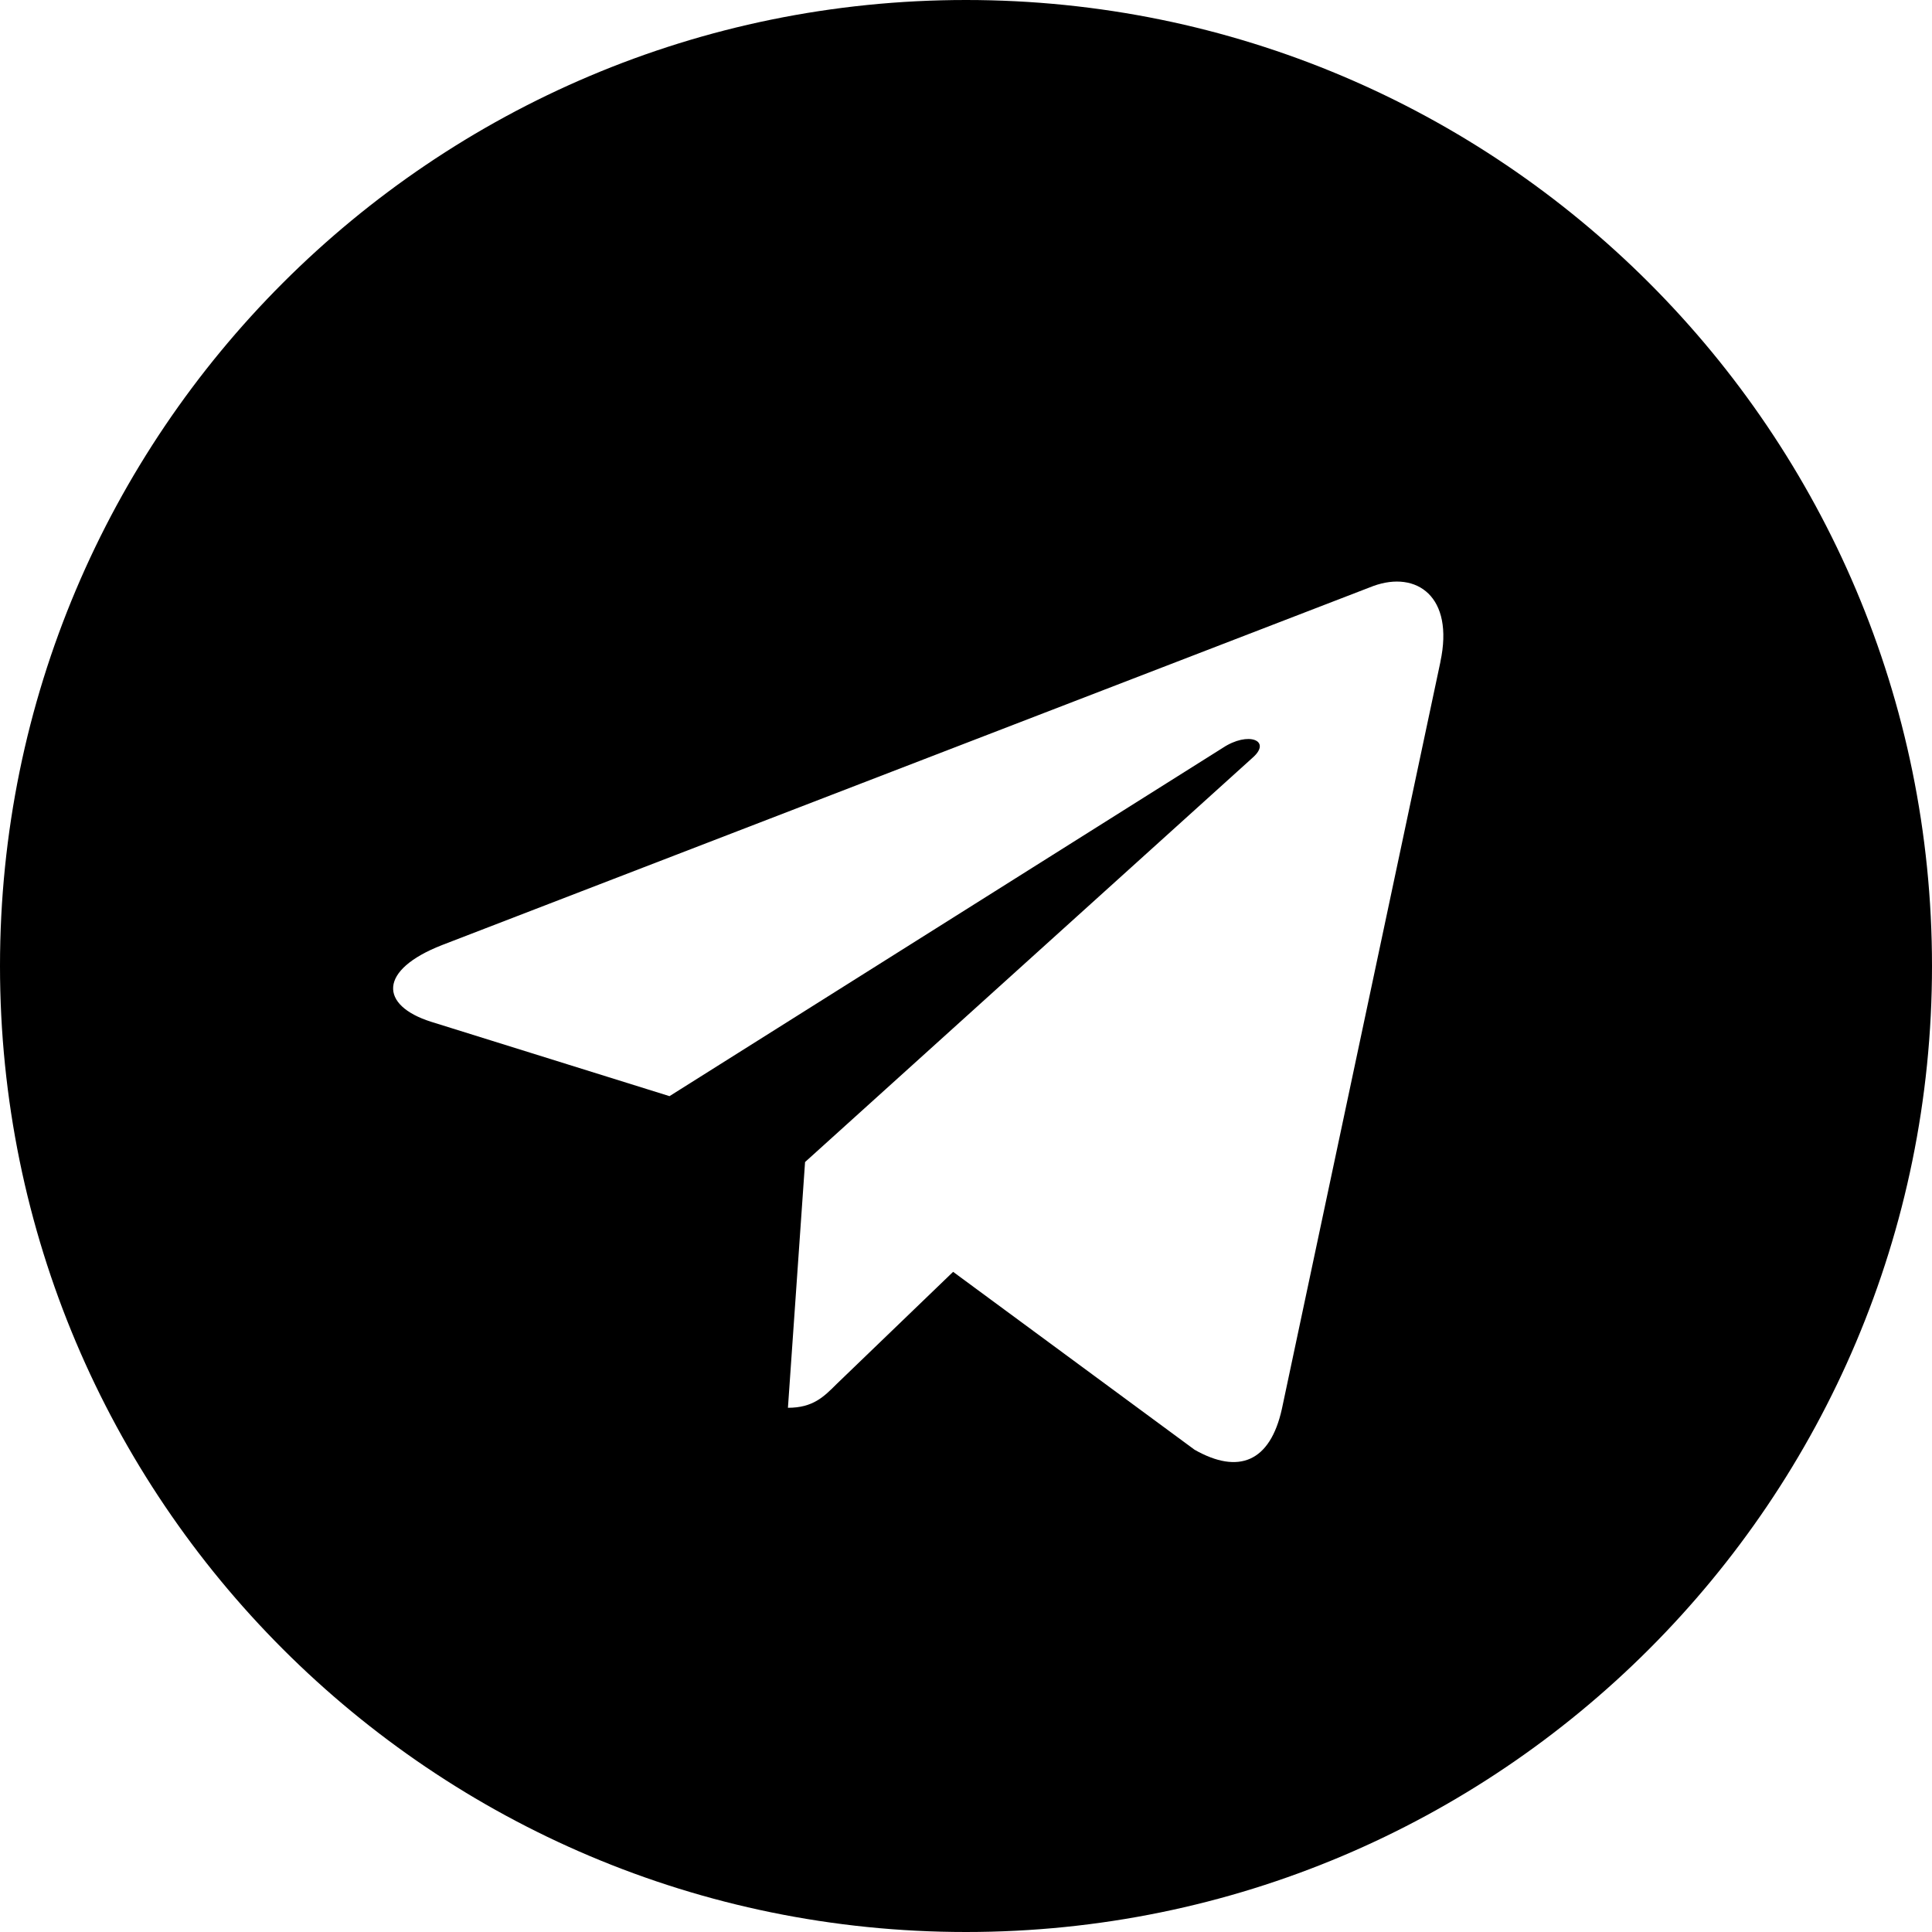
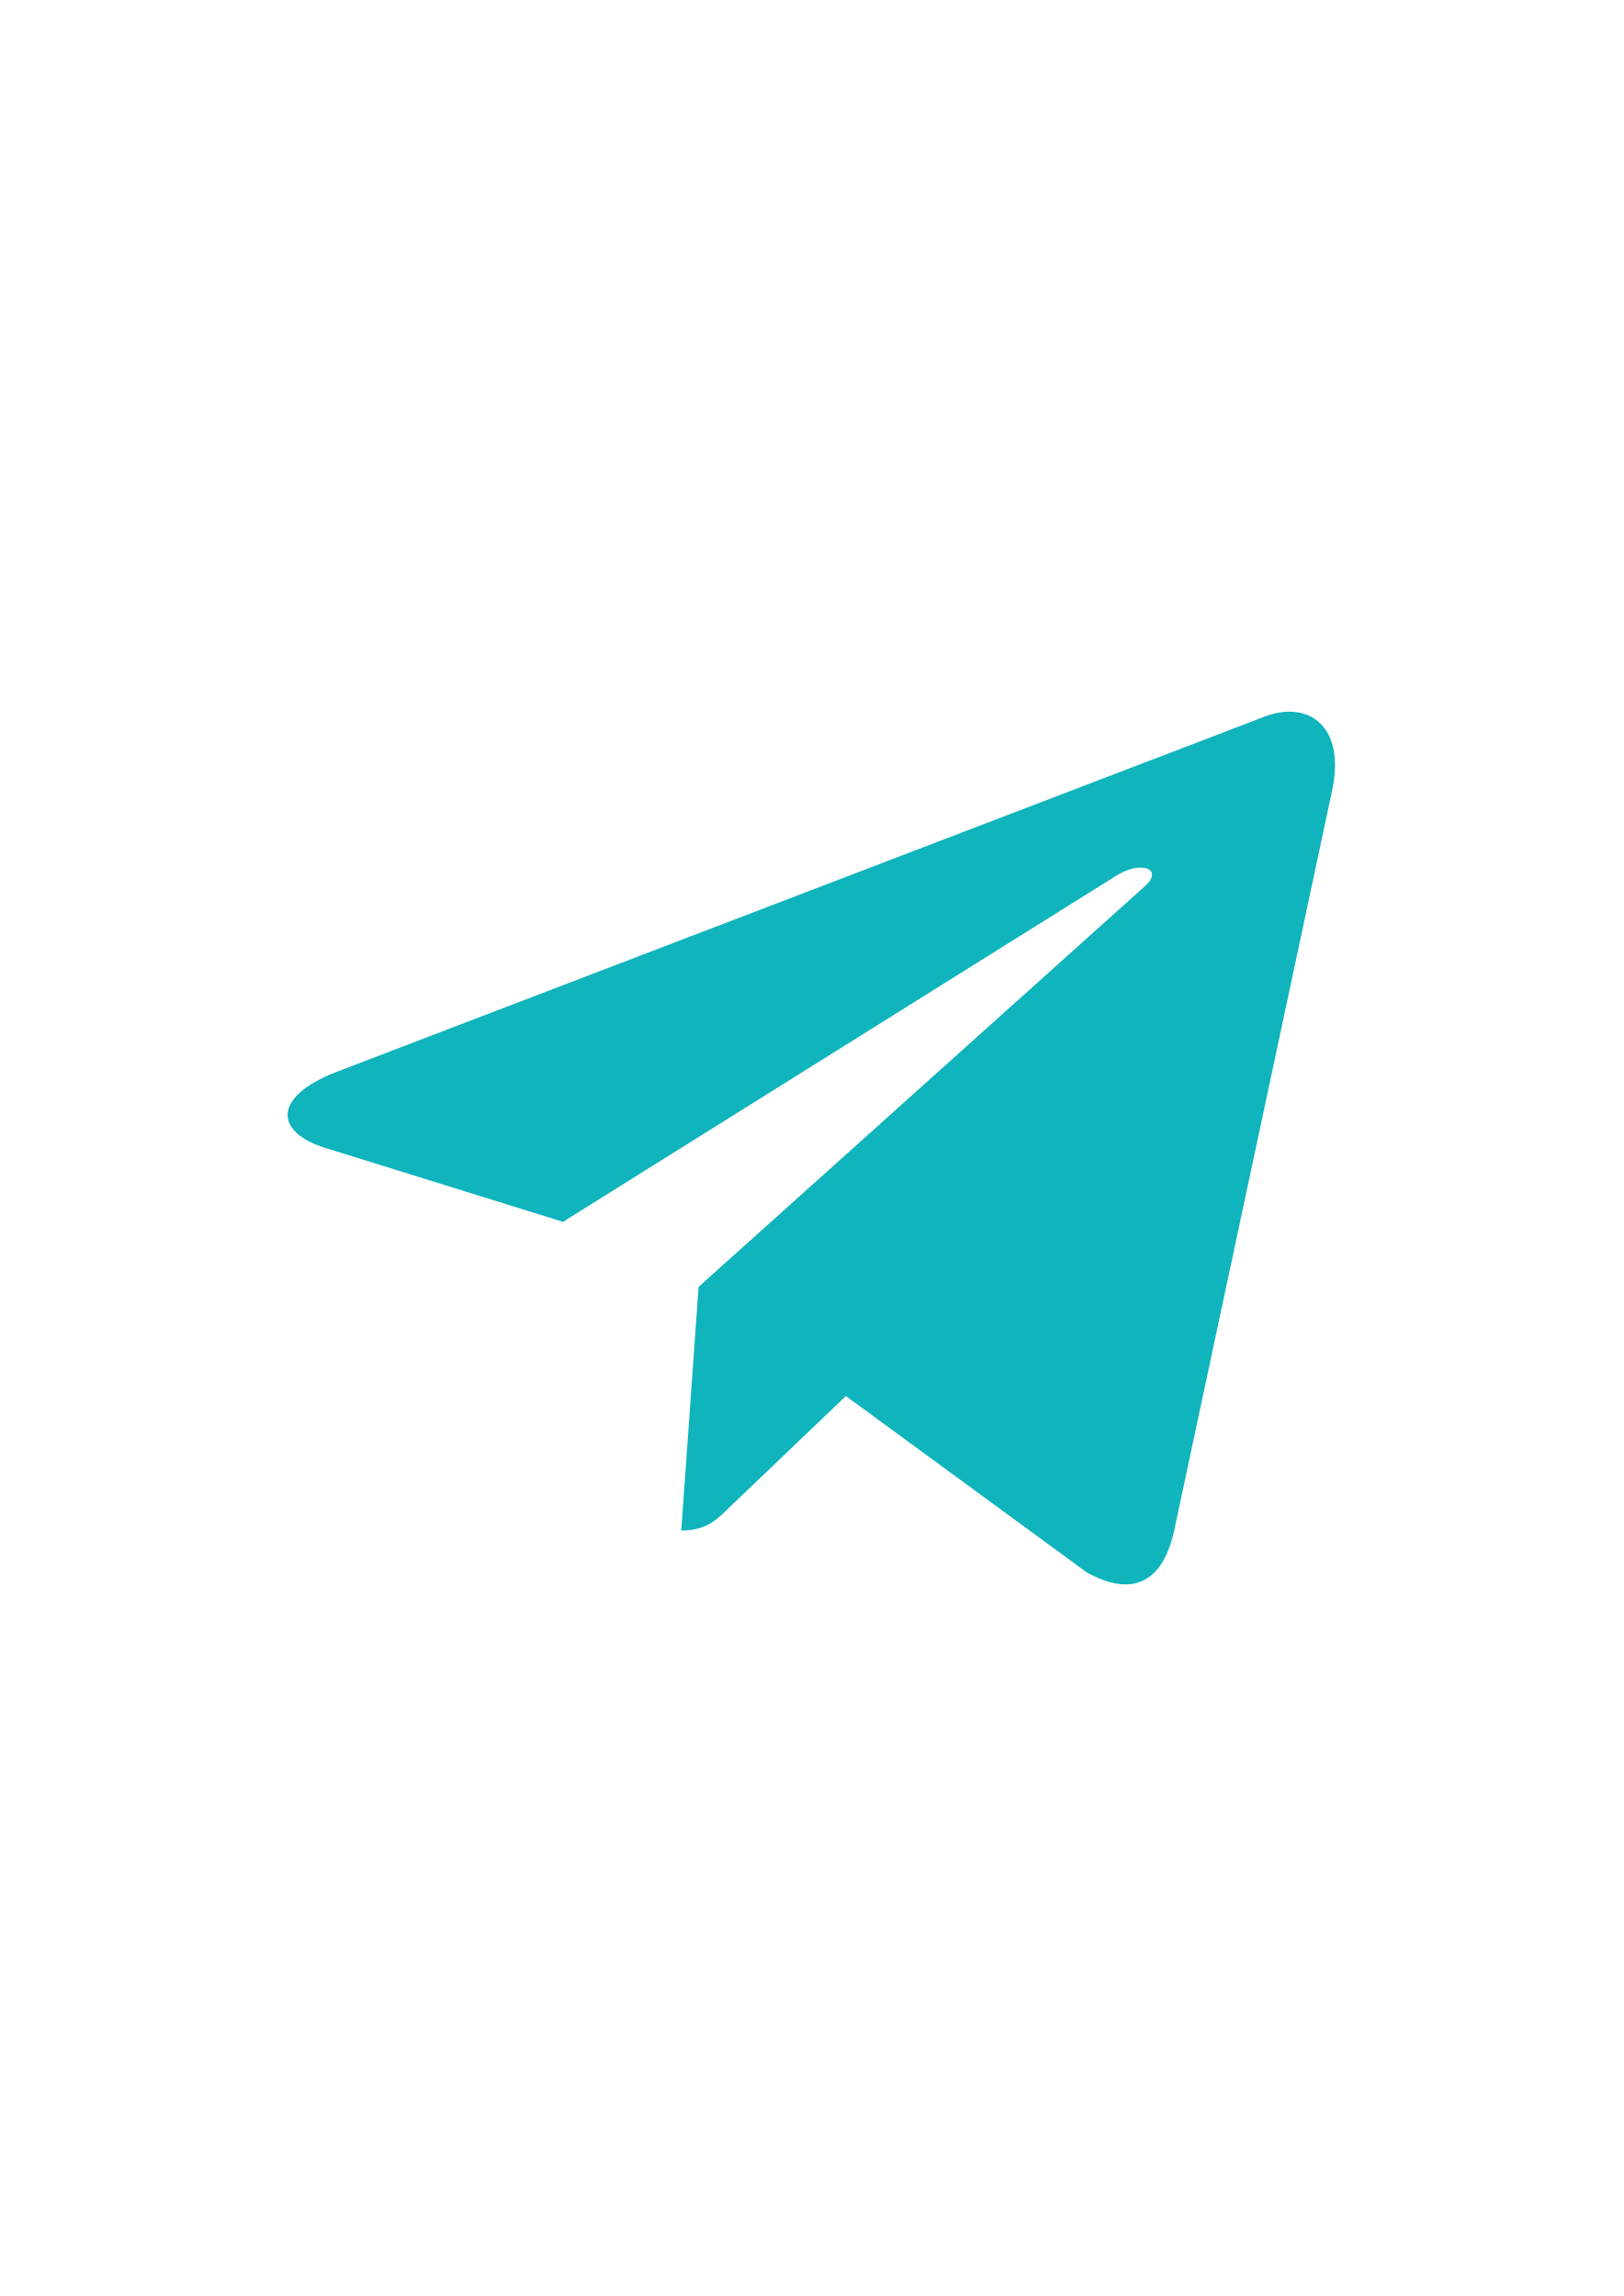
- <svg xmlns="http://www.w3.org/2000/svg" width="30" height="30" viewBox="0 0 30 30" fill="none">
-   <path d="M15 30C23.286 30 30 23.286 30 15C30 6.714 23.286 0 15 0C6.714 0 0 6.714 0 15C0 23.286 6.714 30 15 30ZM6.864 14.675L21.326 9.099C21.997 8.856 22.584 9.262 22.366 10.277L22.367 10.276L19.905 21.878C19.723 22.7 19.234 22.9 18.55 22.512L14.8 19.749L12.991 21.491C12.791 21.691 12.623 21.86 12.235 21.86L12.501 18.044L19.451 11.765C19.754 11.499 19.384 11.349 18.985 11.614L10.396 17.021L6.694 15.866C5.89 15.611 5.872 15.062 6.864 14.675Z" fill="black" />
+ <svg xmlns="http://www.w3.org/2000/svg" xml:space="preserve" width="210mm" height="297mm" version="1.1" style="shape-rendering:geometricPrecision; text-rendering:geometricPrecision; image-rendering:optimizeQuality; fill-rule:evenodd; clip-rule:evenodd" viewBox="0 0 21000 29700" enable-background="new 0 0 24 24">
+   <defs>
+     <style type="text/css">
+    
+     .fil0 {fill:#0FB4BD;fill-rule:nonzero}
+    
+   </style>
+   </defs>
+   <g id="Слой_x0020_1">
+     <g id="_2250831935056">
+       <path class="fil0" d="M9035.18 16646.22l-224.08 3151.86c320.6,0 459.46,-137.72 625.96,-303.11l1503.12 -1436.51 3114.6 2280.92c571.22,318.35 973.67,150.71 1127.76,-525.5l2044.42 -9579.74 0.56 -0.56c181.19,-844.41 -305.36,-1174.61 -861.91,-967.46l-12017.01 4600.79c-820.14,318.35 -807.72,775.55 -139.42,982.69l3072.27 955.6 7136.26 -4465.31c335.84,-222.39 641.21,-99.34 390.03,123.05l-5772.56 5183.28z" />
+     </g>
+   </g>
</svg>
